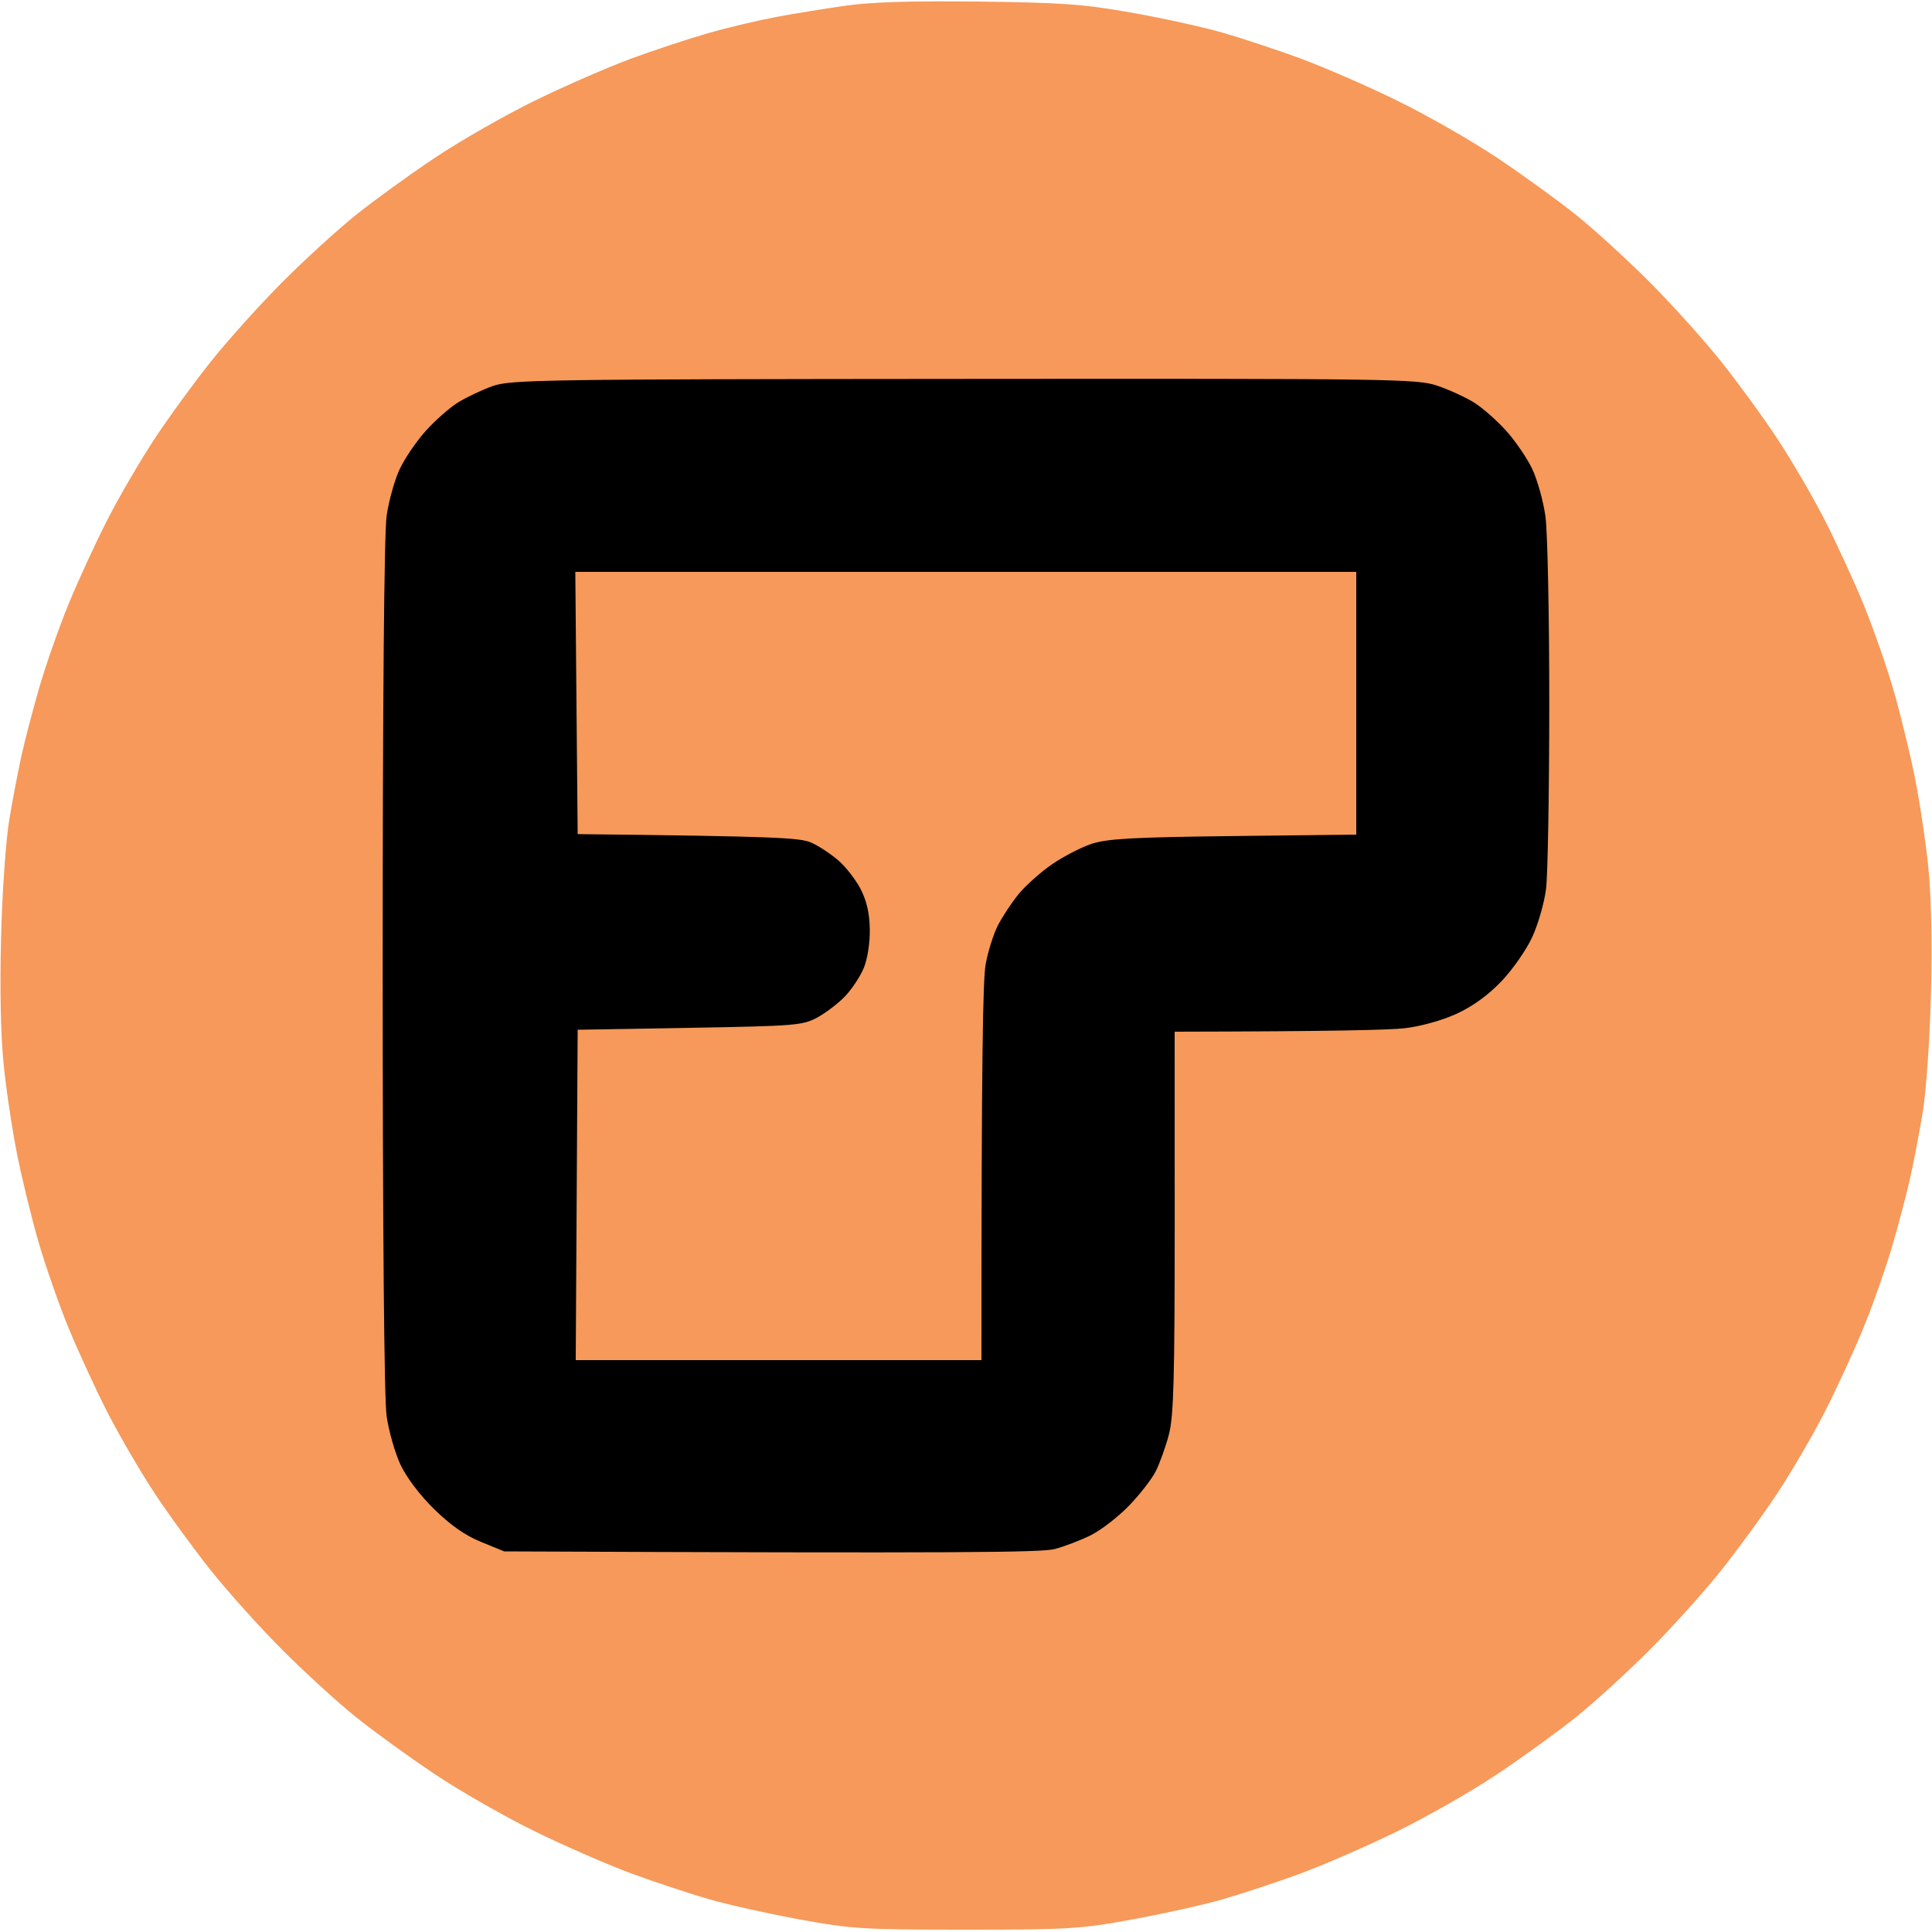
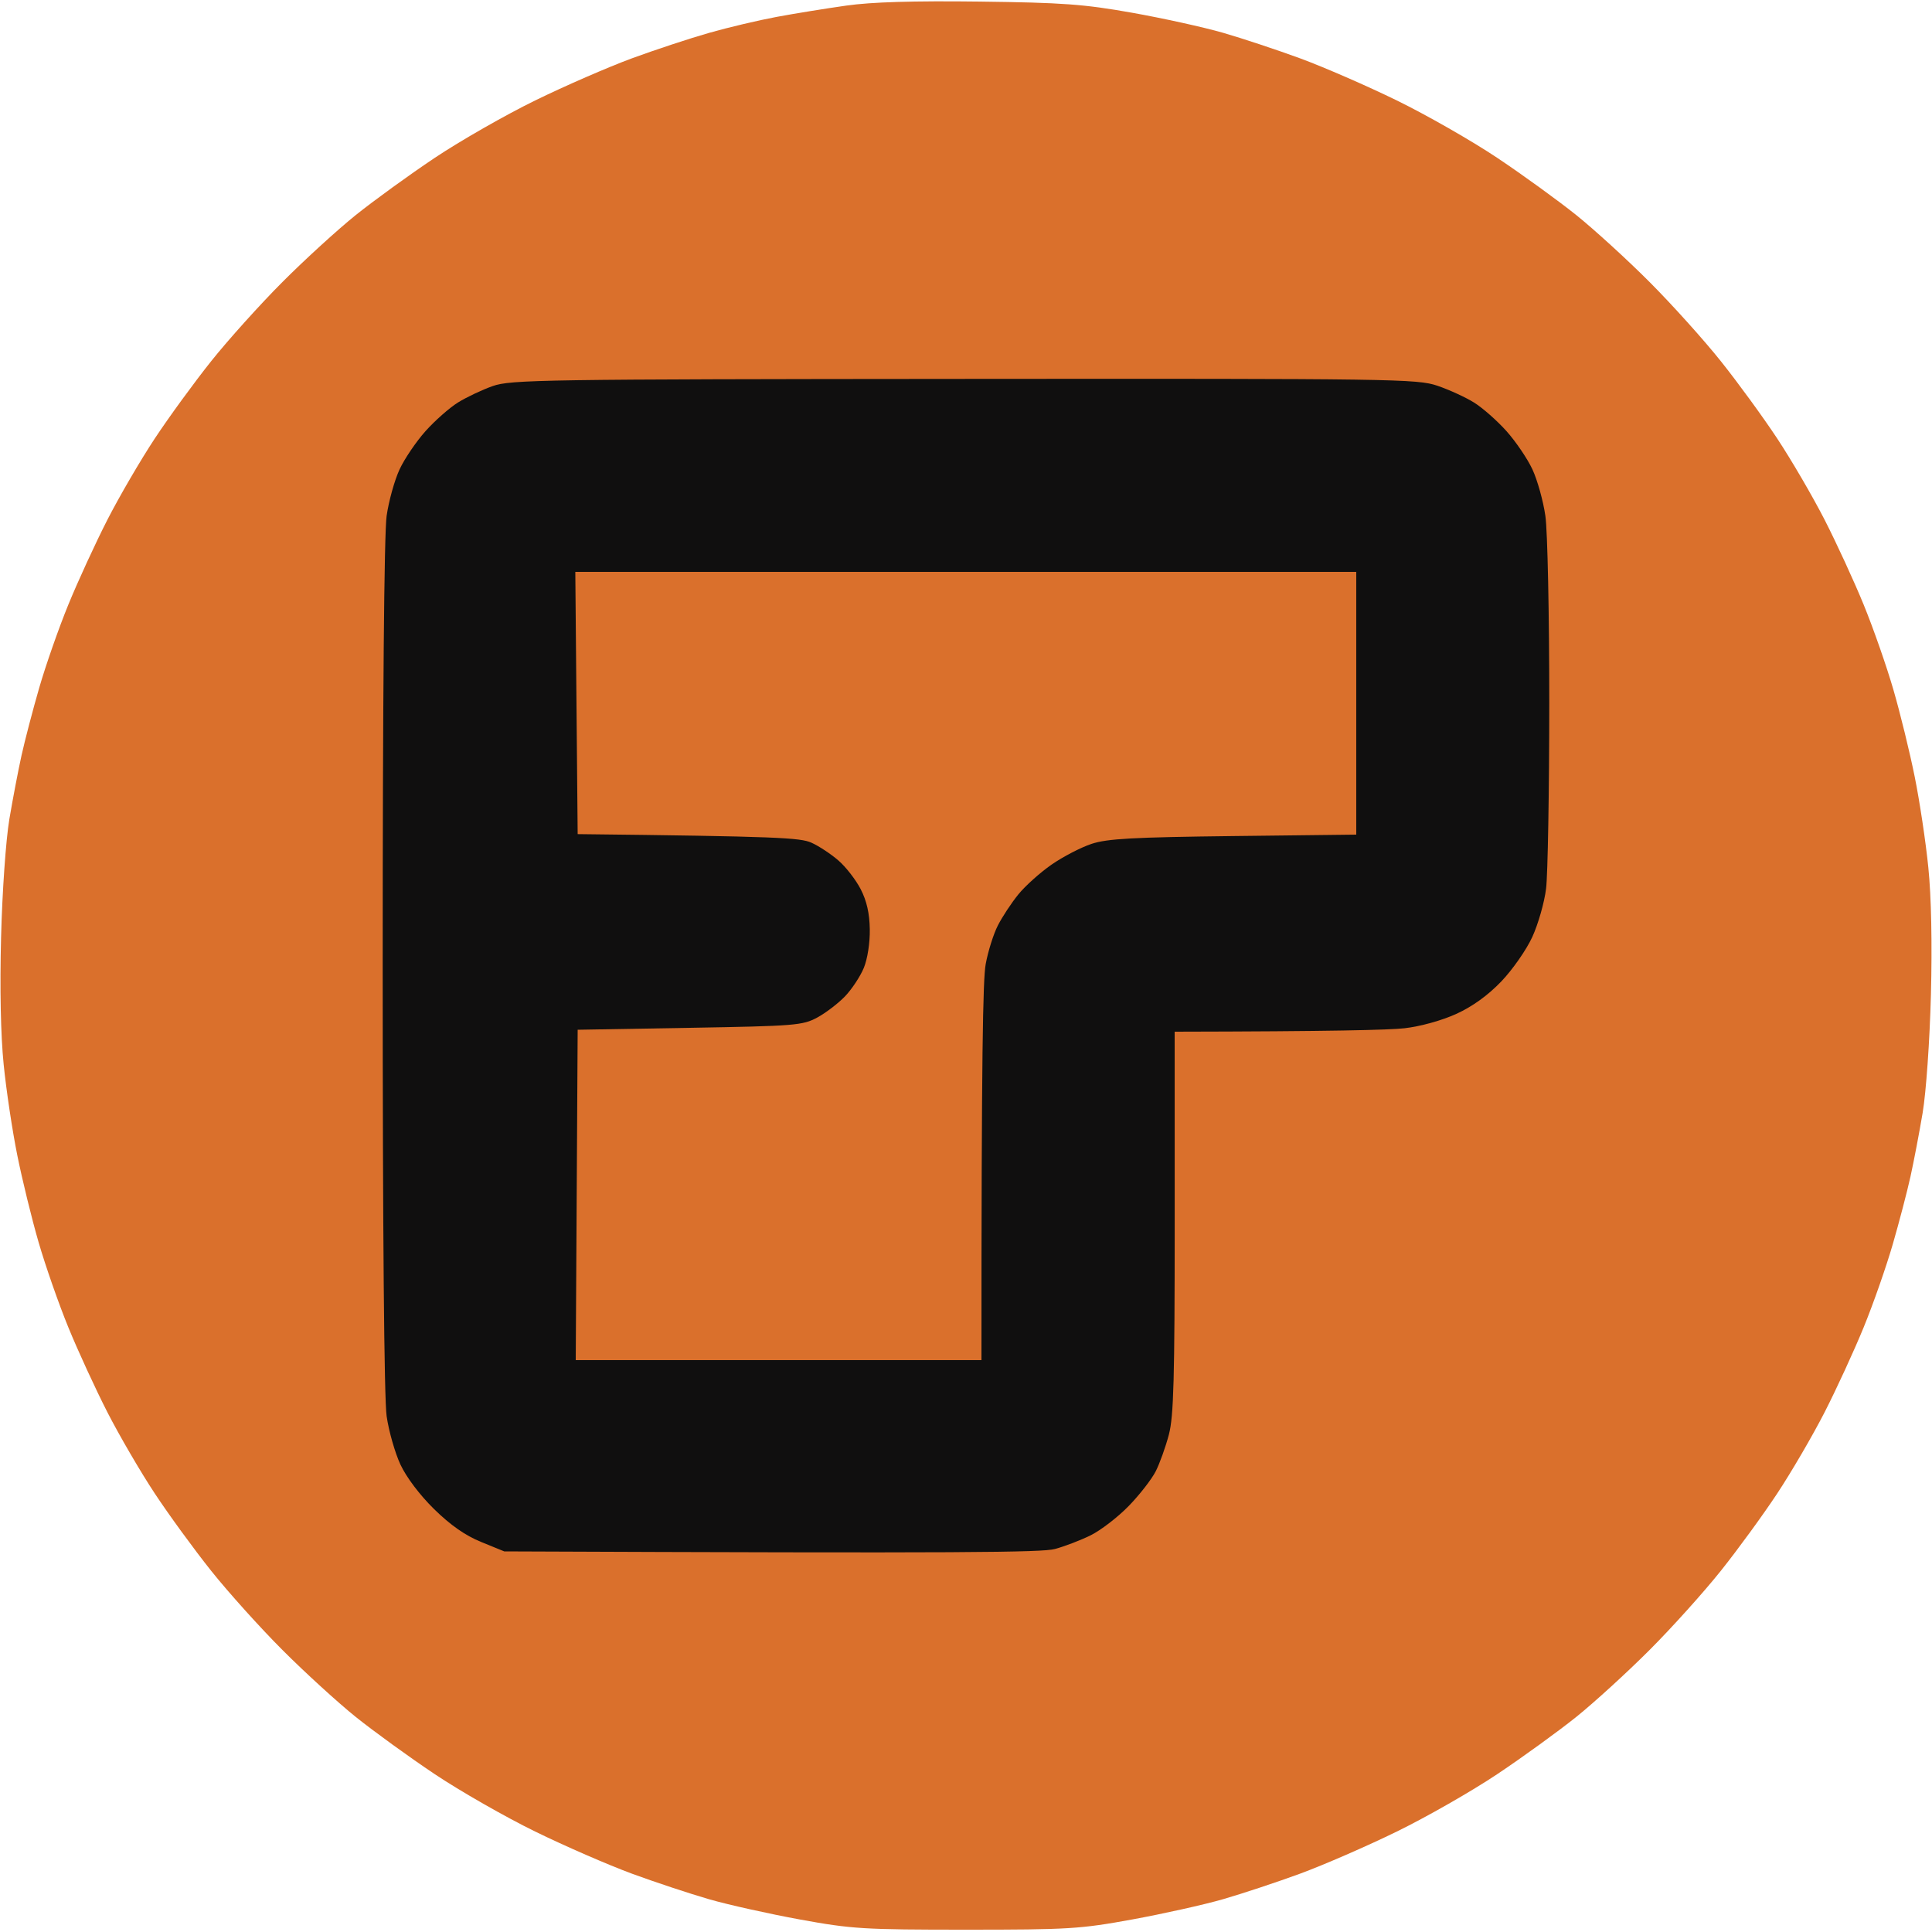
<svg xmlns="http://www.w3.org/2000/svg" version="1.2" viewBox="0 0 500 500" width="500" height="500">
  <style>
- 		.s0 { fill: #f6995a }
- 		.s1 { fill: #000000 }
+ 		.s0 { fill: #DA702C }
+ 		.s1 { fill: #100F0F }
	</style>
  <g id="Background">
    <path id="Path 0" class="s0" d="m219 1.45c-5.22 0.74-13.32 2.05-18 2.92-4.68 0.87-12.55 2.73-17.5 4.14-4.95 1.41-13.95 4.38-20 6.6-6.05 2.23-17.3 7.12-25 10.89-7.7 3.76-19.4 10.45-26 14.86-6.6 4.41-15.81 11.09-20.47 14.83-4.66 3.75-13.19 11.53-18.95 17.31-5.77 5.78-14.07 15-18.45 20.5-4.39 5.5-10.95 14.5-14.58 20-3.64 5.5-9.15 14.95-12.25 21-3.09 6.05-7.65 15.95-10.12 22-2.48 6.05-5.86 15.72-7.53 21.5-1.67 5.78-3.73 13.65-4.58 17.5-0.85 3.85-2.27 11.28-3.15 16.5-0.9 5.38-1.83 18.61-2.14 30.5-0.35 13.28-0.1 25.41 0.67 33 0.66 6.6 2.25 17.18 3.53 23.5 1.27 6.32 3.75 16.45 5.51 22.5 1.75 6.05 5.21 15.95 7.69 22 2.47 6.05 7.03 15.95 10.12 22 3.1 6.05 8.61 15.5 12.25 21 3.63 5.5 10.19 14.5 14.58 20 4.38 5.5 12.68 14.73 18.45 20.5 5.76 5.77 14.29 13.56 18.95 17.31 4.66 3.74 13.87 10.42 20.47 14.83 6.6 4.41 18.3 11.1 26 14.86 7.7 3.77 18.95 8.66 25 10.89 6.05 2.22 15.05 5.2 20 6.63 4.95 1.43 15.53 3.78 23.5 5.24 13.48 2.46 16.51 2.64 43 2.64 26.49 0 29.52-0.18 43-2.64 7.98-1.46 18.55-3.81 23.5-5.24 4.95-1.43 13.95-4.41 20-6.63 6.05-2.23 17.3-7.12 25-10.89 7.7-3.76 19.4-10.45 26-14.86 6.6-4.41 15.81-11.09 20.47-14.83 4.66-3.75 13.19-11.54 18.95-17.31 5.77-5.77 14.07-15 18.45-20.5 4.39-5.5 10.95-14.5 14.58-20 3.64-5.5 9.15-14.95 12.25-21 3.09-6.05 7.65-15.95 10.12-22 2.48-6.05 5.86-15.73 7.53-21.5 1.67-5.77 3.73-13.65 4.58-17.5 0.85-3.85 2.27-11.27 3.15-16.5 0.9-5.38 1.83-18.61 2.14-30.5 0.35-13.28 0.1-25.41-0.67-33-0.66-6.6-2.25-17.18-3.53-23.5-1.27-6.32-3.75-16.45-5.51-22.5-1.75-6.05-5.21-15.95-7.69-22-2.47-6.05-7.03-15.95-10.12-22-3.1-6.05-8.61-15.5-12.25-21-3.63-5.5-10.19-14.5-14.58-20-4.38-5.5-12.68-14.72-18.45-20.5-5.76-5.78-14.29-13.56-18.95-17.31-4.66-3.74-13.87-10.42-20.47-14.83-6.6-4.41-18.3-11.1-26-14.86-7.7-3.77-18.95-8.66-25-10.89-6.05-2.22-15.05-5.2-20-6.63-4.95-1.43-15.52-3.76-23.5-5.18-12.51-2.22-17.93-2.62-39.5-2.89-17.17-0.21-27.98 0.11-34.5 1.04z" />
    <path id="Path 1" class="s1" d="m127.5 99.92c-2.75 0.97-6.8 2.89-9 4.26-2.2 1.37-5.98 4.71-8.39 7.41-2.41 2.7-5.44 7.16-6.71 9.91-1.28 2.75-2.79 8.15-3.34 12-0.64 4.4-1.02 47.61-1.02 116.5 0 68.89 0.38 112.1 1.02 116.5 0.55 3.85 2.16 9.48 3.56 12.5 1.54 3.31 5.01 7.91 8.72 11.55 4.22 4.14 8.05 6.83 12.16 8.5l6 2.45c120.23 0.5 139.16 0.27 142.5-0.62 2.48-0.66 6.64-2.25 9.25-3.54 2.61-1.29 7.05-4.7 9.86-7.59 2.81-2.89 5.96-6.94 7-9 1.04-2.06 2.57-6.34 3.4-9.5 1.24-4.75 1.5-14.35 1.5-55l-0.01-49.25c40.69-0.07 55.65-0.45 59.5-0.89 4.1-0.47 9.65-2.01 13.38-3.71 4.18-1.9 8.18-4.79 11.65-8.4 2.9-3.03 6.51-8.2 8.02-11.5 1.52-3.3 3.13-8.93 3.57-12.5 0.45-3.57 0.82-25.18 0.83-48 0-22.92-0.44-44.63-1.01-48.5-0.55-3.85-2.06-9.25-3.34-12-1.27-2.75-4.3-7.21-6.71-9.91-2.41-2.7-6.19-6.03-8.39-7.4-2.2-1.38-6.48-3.33-9.5-4.36-5.25-1.77-10.9-1.86-122.5-1.77-109.25 0.08-117.33 0.2-122 1.86z" />
    <path id="Path 2" class="s0" d="m149.19 181.93l0.31 33.94c51.79 0.58 57.64 0.93 60.5 2.22 1.93 0.86 5.07 2.94 7 4.62 1.93 1.67 4.51 5.01 5.75 7.42 1.55 3 2.29 6.25 2.35 10.37 0.06 3.5-0.59 7.67-1.55 10-0.91 2.2-3.09 5.5-4.85 7.34-1.76 1.83-5 4.31-7.2 5.5-3.77 2.03-5.69 2.19-33 2.66l-29 0.5-0.5 85.5h105c-0.01-79.29 0.38-98.64 1.1-102.5 0.6-3.3 2.02-7.8 3.15-10 1.12-2.2 3.49-5.8 5.27-8 1.78-2.2 5.66-5.68 8.61-7.73 2.95-2.05 7.62-4.47 10.37-5.38 4.1-1.35 10.69-1.71 36.75-2.02l31.75-0.37v-68h-202.11z" />
  </g>
</svg>
